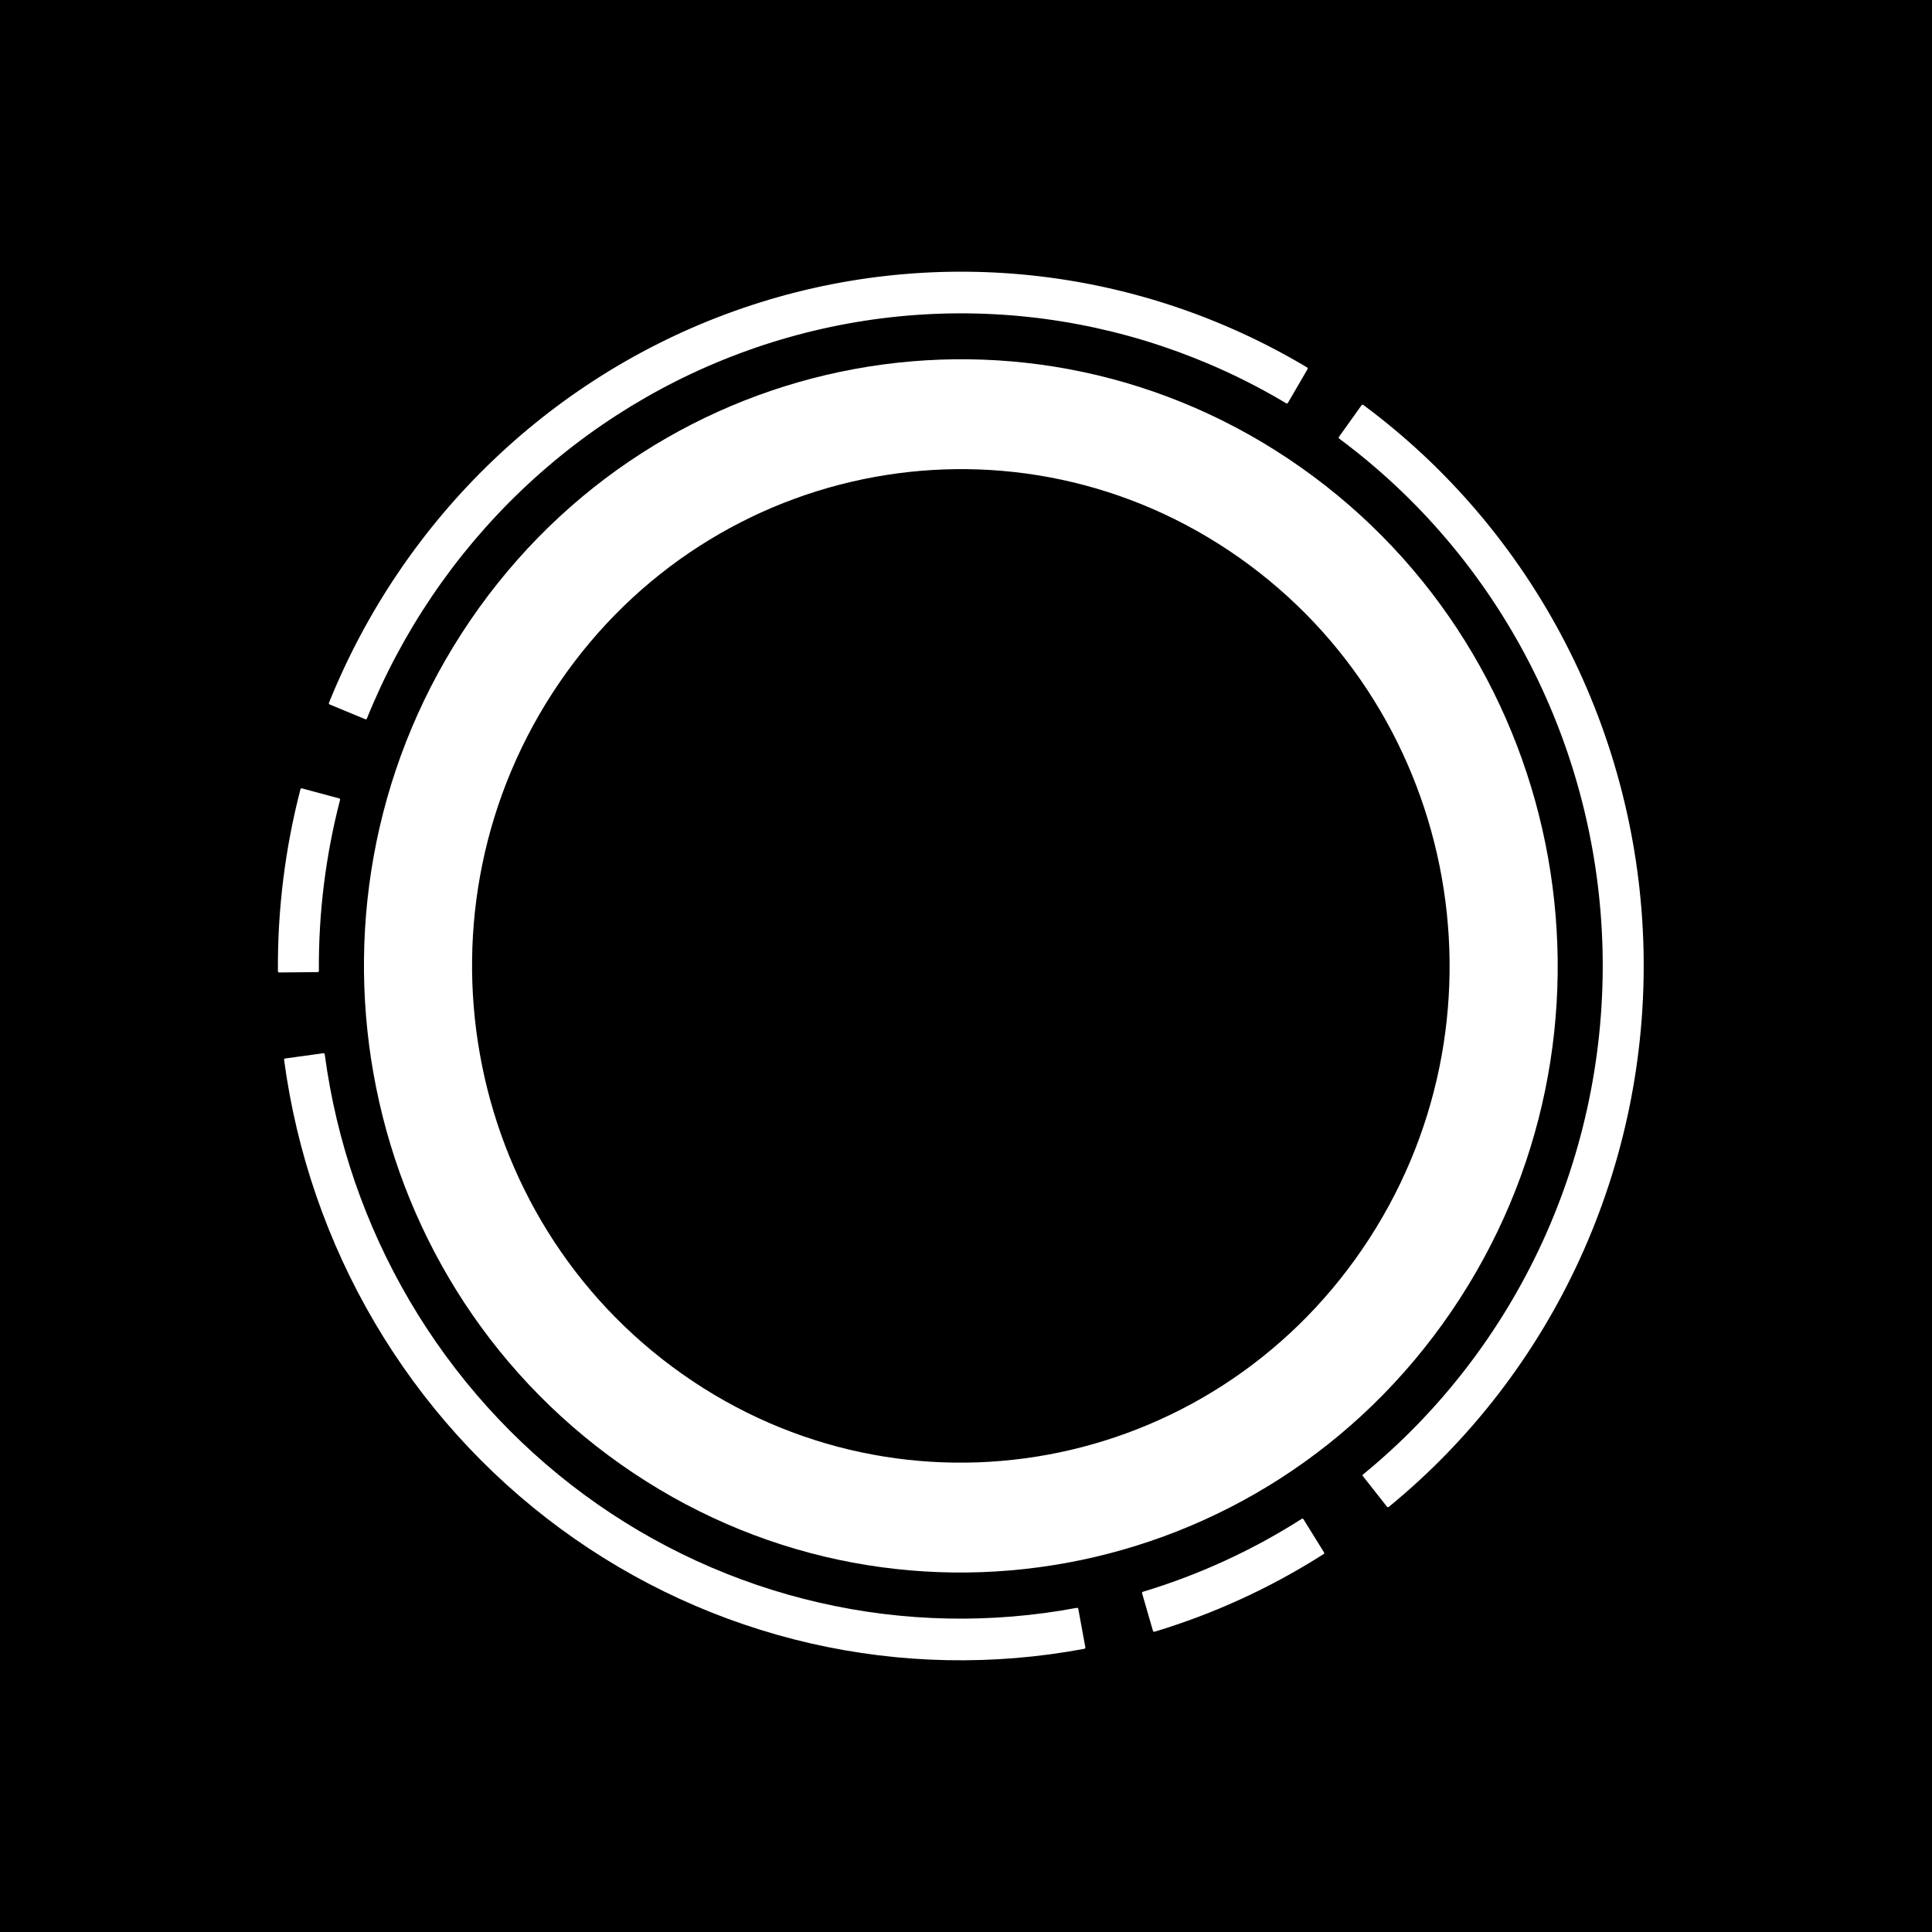
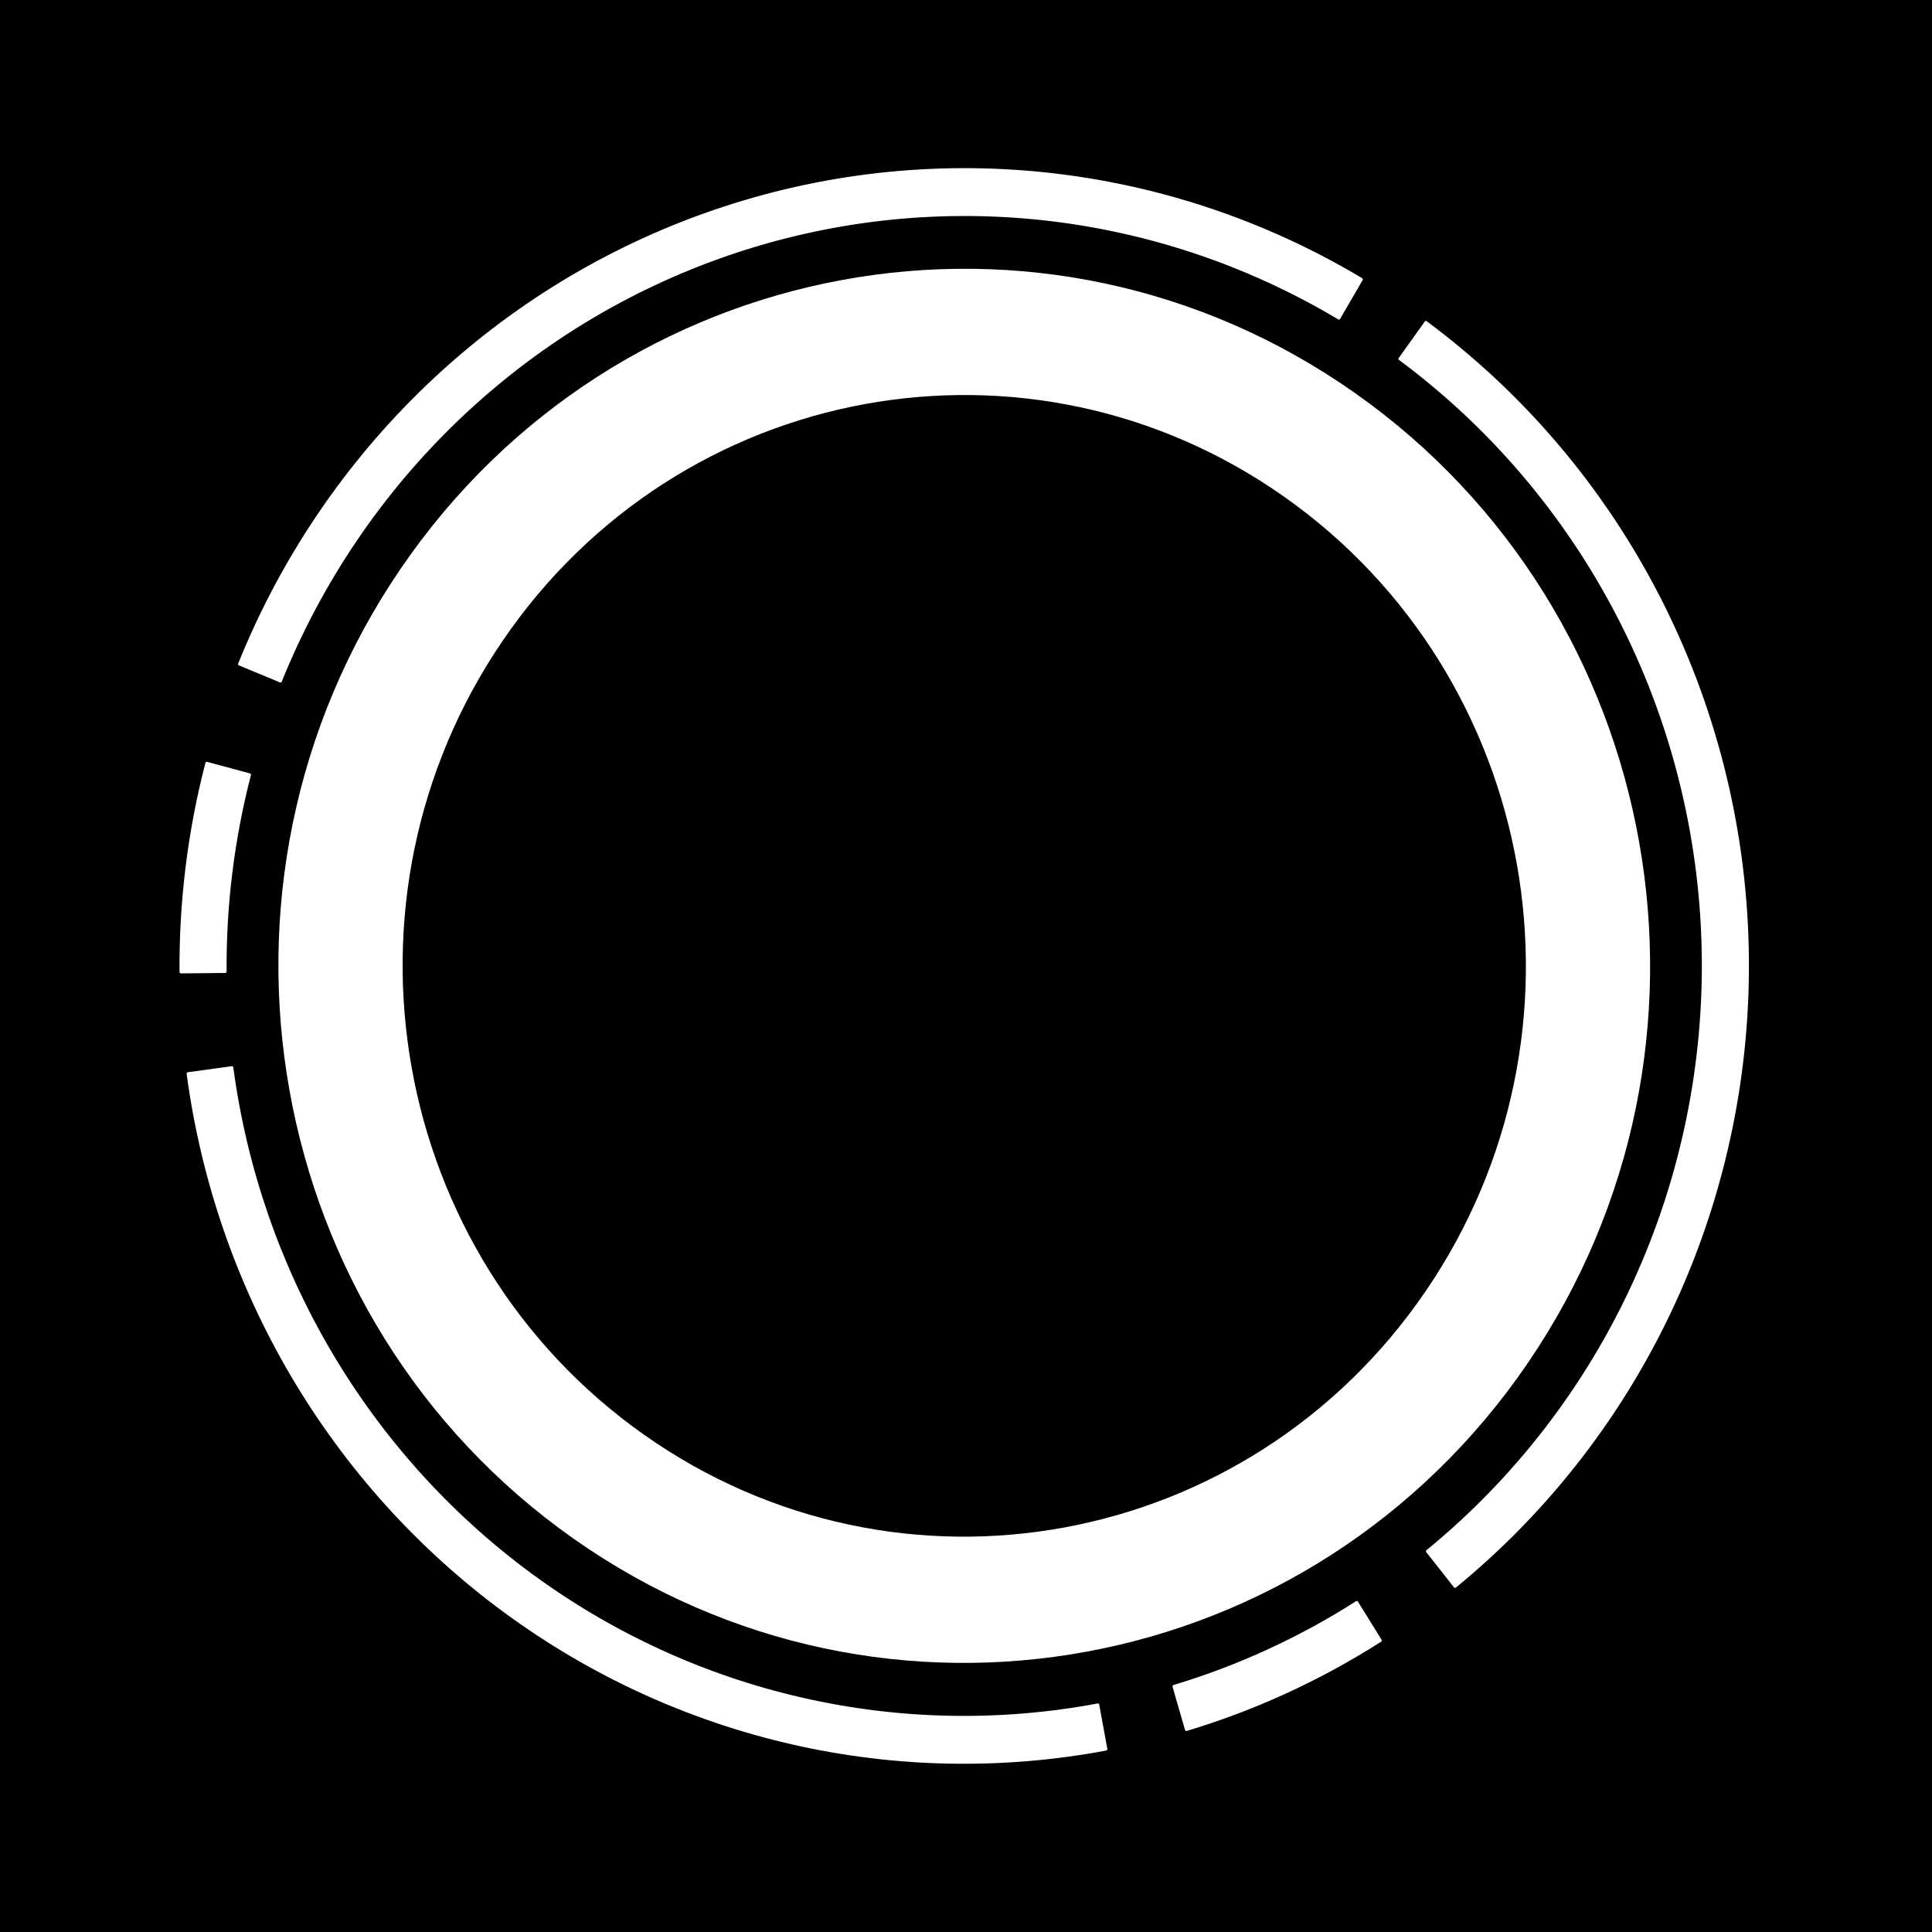
<svg xmlns="http://www.w3.org/2000/svg" viewBox="0 0 64 64" width="64" height="64">
  <rect width="64" height="64" fill="#000" />
-   <g transform="translate(9 9) scale(0.71875)">
+   <g transform="translate(5.71 5.57) scale(0.8259)">
    <path d="M51.405 56.923C51.423 56.947 51.458 56.951 51.481 56.932C55.24 53.858 58.254 49.947 60.291 45.502C62.335 41.039 63.34 36.158 63.226 31.237C63.113 26.316 61.884 21.489 59.636 17.13C57.397 12.788 54.205 9.028 50.309 6.14C50.285 6.122 50.251 6.127 50.233 6.152L49.187 7.616C49.169 7.641 49.175 7.675 49.199 7.693C52.86 10.408 55.859 13.942 57.963 18.022C60.077 22.119 61.231 26.657 61.338 31.282C61.445 35.908 60.501 40.497 58.579 44.692C56.665 48.87 53.832 52.545 50.3 55.434C50.277 55.453 50.273 55.488 50.292 55.511L51.405 56.923Z" fill="white" />
    <path d="M47.742 4.489C47.757 4.463 47.748 4.429 47.722 4.414C43.842 2.094 39.517 0.648 35.038 0.173C30.542 -0.304 25.997 0.209 21.713 1.678C17.428 3.147 13.505 5.537 10.21 8.686C6.928 11.822 4.346 15.636 2.639 19.872C2.627 19.901 2.64 19.933 2.668 19.944L4.316 20.627C4.344 20.639 4.376 20.625 4.387 20.597C5.993 16.616 8.419 13.031 11.503 10.085C14.601 7.125 18.288 4.879 22.316 3.498C26.343 2.117 30.615 1.634 34.842 2.082C39.05 2.529 43.115 3.888 46.762 6.068C46.788 6.083 46.821 6.074 46.836 6.048L47.742 4.489Z" fill="white" />
    <path d="M1.392 23.813C1.364 23.805 1.334 23.823 1.326 23.852C0.616 26.59 0.266 29.412 0.287 32.243C0.287 32.274 0.311 32.298 0.341 32.298L2.121 32.281C2.151 32.281 2.175 32.256 2.175 32.226C2.156 29.566 2.485 26.916 3.151 24.344C3.159 24.315 3.142 24.285 3.113 24.277L1.392 23.813Z" fill="white" />
    <path d="M0.619 36.262C0.589 36.266 0.568 36.293 0.572 36.324C1.145 40.603 2.563 44.72 4.743 48.427C6.932 52.15 9.842 55.381 13.298 57.924C16.753 60.467 20.682 62.269 24.844 63.221C28.989 64.168 33.279 64.252 37.457 63.469C37.487 63.464 37.506 63.435 37.501 63.405L37.175 61.626C37.17 61.596 37.142 61.576 37.112 61.581C33.186 62.317 29.154 62.238 25.259 61.347C21.346 60.453 17.654 58.759 14.406 56.369C11.158 53.978 8.421 50.941 6.364 47.441C4.316 43.958 2.982 40.089 2.444 36.068C2.44 36.037 2.413 36.016 2.383 36.02L0.619 36.262Z" fill="white" />
    <path d="M40.618 62.646C40.626 62.675 40.656 62.692 40.685 62.683C43.433 61.856 46.056 60.651 48.483 59.103C48.509 59.086 48.517 59.052 48.501 59.026L47.552 57.496C47.536 57.47 47.503 57.462 47.477 57.478C45.197 58.933 42.733 60.064 40.153 60.841C40.124 60.85 40.108 60.88 40.116 60.91L40.618 62.646Z" fill="white" />
    <path d="M54.365 47.927C45.708 60.615 28.57 63.767 16.087 54.968C3.603 46.169 0.501 28.751 9.159 16.063C17.816 3.376 34.954 0.223 47.437 9.022C59.921 17.821 63.023 35.239 54.365 47.927ZM13.253 18.949C6.163 29.339 8.703 43.602 18.926 50.807C29.148 58.013 43.182 55.431 50.271 45.041C57.361 34.652 54.821 20.388 44.598 13.183C34.376 5.978 20.342 8.559 13.253 18.949Z" fill="white" />
  </g>
</svg>
